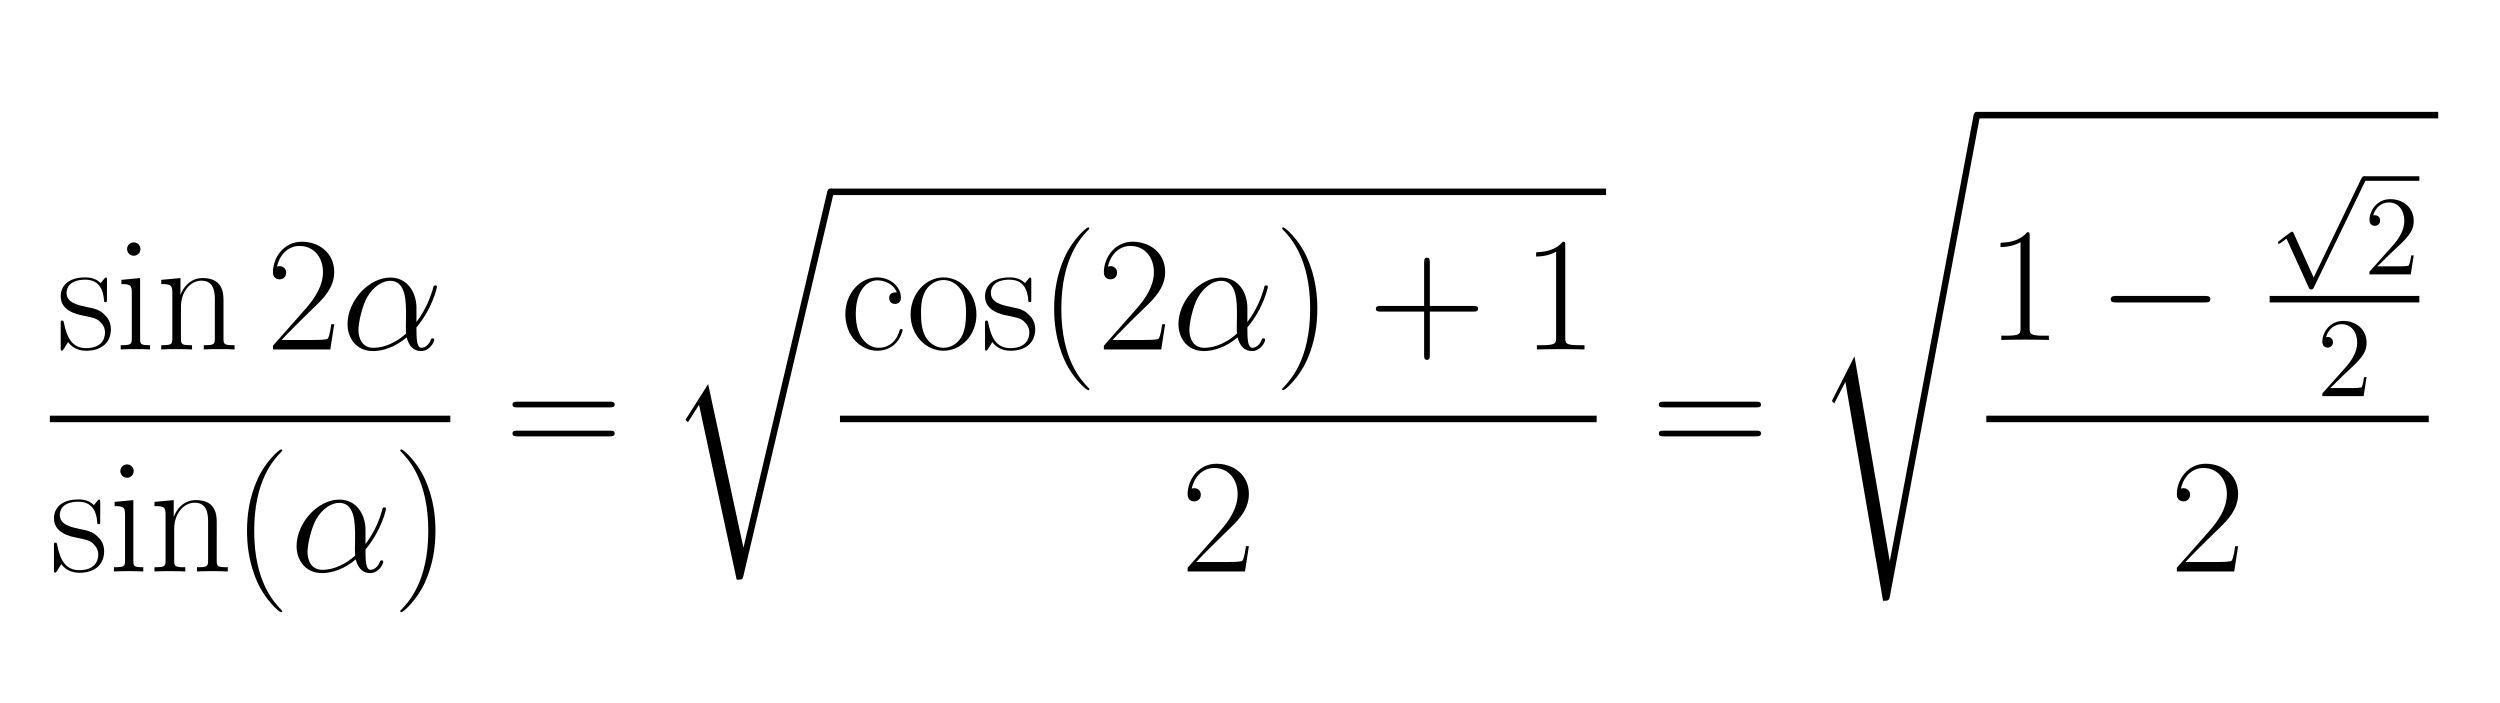
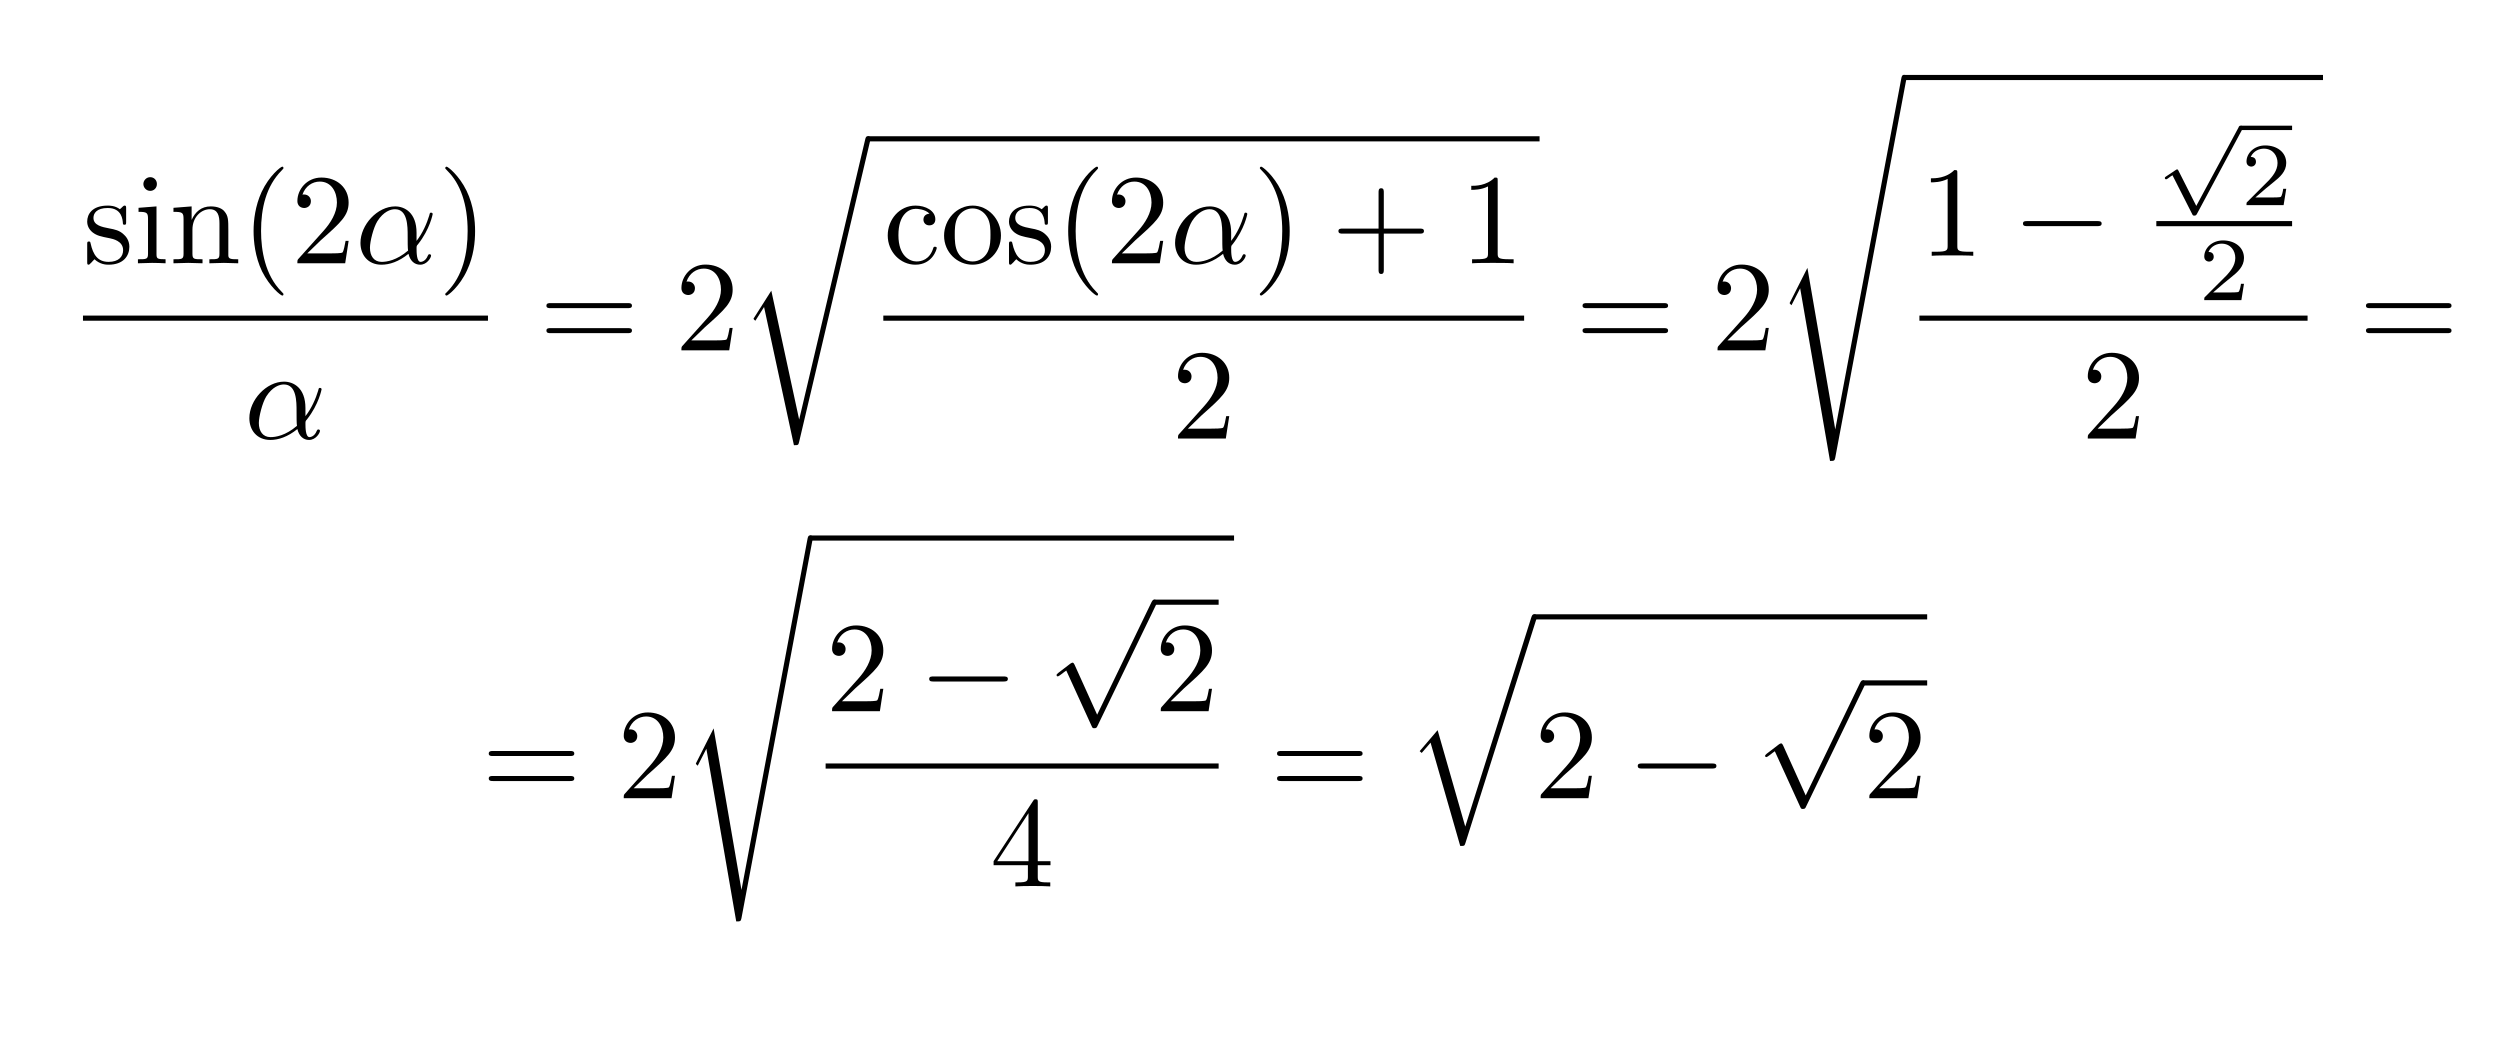
- <svg xmlns="http://www.w3.org/2000/svg" xmlns:xlink="http://www.w3.org/1999/xlink" version="1.1" width="358.191pt" height="100.687pt" viewBox="-0.244 -0.231 358.191 100.687" id="svg11587">
-   <defs id="defs11508">
-     <path id="g4-50" d="M 6.312,-2.41 H 5.997 C 5.954,-2.166 5.839,-1.377 5.695,-1.148 5.595,-1.019 4.777,-1.019 4.347,-1.019 H 1.693 c 0.387,-0.33 1.262,-1.248 1.635,-1.592 2.181,-2.008 2.984,-2.754 2.984,-4.175 0,-1.65 -1.306,-2.754 -2.97,-2.754 -1.664,0 -2.64,1.42 -2.64,2.654 0,0.732 0.631,0.732 0.674,0.732 0.301,0 0.674,-0.215 0.674,-0.674 0,-0.402 -0.273,-0.674 -0.674,-0.674 -0.129,0 -0.158,0 -0.201,0.014 0.273,-0.976 1.047,-1.635 1.98,-1.635 1.219,0 1.965,1.019 1.965,2.338 0,1.219 -0.703,2.281 -1.521,3.199 l -2.898,3.242 V 0 h 5.236 z" />
-     <use id="g2-0" xlink:href="#g1-0" transform="scale(1.440279)" />
-     <path id="g1-0" d="m 9.454,-3.3 c 0.244,0 0.502,0 0.502,-0.287 0,-0.287 -0.258,-0.287 -0.502,-0.287 H 1.693 c -0.244,0 -0.502,0 -0.502,0.287 0,0.287 0.258,0.287 0.502,0.287 z" />
-     <path id="g1-112" d="M 5.581,12.266 3.056,6.685 C 2.955,6.456 2.884,6.456 2.841,6.456 c -0.014,0 -0.086,0 -0.244,0.115 L 1.234,7.603 c -0.187,0.143 -0.187,0.186 -0.187,0.23 0,0.072 0.043,0.158 0.143,0.158 0.086,0 0.33,-0.201 0.488,-0.316 0.086,-0.072 0.301,-0.23 0.459,-0.344 l 2.826,6.212 c 0.1,0.23 0.172,0.23 0.301,0.23 0.215,0 0.258,-0.086 0.359,-0.287 L 12.137,0 c 0.1,-0.201 0.1,-0.258 0.1,-0.287 0,-0.143 -0.115,-0.287 -0.287,-0.287 -0.115,0 -0.215,0.072 -0.33,0.301 z" />
-     <path id="g0-114" d="M 9.629,44.672 H 9.608 L 5.145,23.969 2.438,28.225 c -0.145,0.186 -0.145,0.227 -0.145,0.248 0,0.083 0.269,0.31 0.289,0.331 L 3.988,26.593 8.761,48.764 c 0.682,0 0.744,0 0.868,-0.537 L 20.993,0.021 c 0.041,-0.145 0.083,-0.331 0.083,-0.434 0,-0.227 -0.165,-0.413 -0.413,-0.413 -0.331,0 -0.393,0.269 -0.455,0.558 z" />
-     <path id="g0-115" d="m 5.145,30.167 -2.727,5.372 c -0.103,0.207 -0.124,0.248 -0.124,0.269 0,0.083 0.269,0.31 0.289,0.331 l 1.405,-2.727 4.773,27.75 c 0.641,0 0.765,0 0.868,-0.537 L 21.076,-0.413 c 0,-0.227 -0.165,-0.413 -0.413,-0.413 -0.331,0 -0.393,0.269 -0.455,0.62 L 9.629,56.099 H 9.608 Z" />
-     <path id="g3-11" d="m 9.567,-5.228 c 0,-2.004 -1.136,-3.885 -3.327,-3.885 -2.707,0 -5.414,2.955 -5.414,5.889 0,1.798 1.116,3.43 3.223,3.43 1.281,0 2.81,-0.496 4.277,-1.736 0.289,1.157 0.93,1.736 1.818,1.736 1.116,0 1.674,-1.157 1.674,-1.426 0,-0.186 -0.145,-0.186 -0.207,-0.186 -0.165,0 -0.186,0.062 -0.248,0.227 -0.186,0.517 -0.661,0.971 -1.157,0.971 -0.641,0 -0.641,-1.322 -0.641,-2.583 2.108,-2.521 2.603,-5.124 2.603,-5.145 0,-0.186 -0.165,-0.186 -0.227,-0.186 -0.186,0 -0.207,0.062 -0.289,0.434 -0.269,0.909 -0.806,2.521 -2.087,4.215 z m -1.302,3.203 c -1.818,1.632 -3.451,1.818 -4.174,1.818 -1.467,0 -1.88,-1.302 -1.88,-2.273 0,-0.888 0.455,-2.996 1.095,-4.133 0.847,-1.446 2.004,-2.087 2.934,-2.087 2.004,0 2.004,2.624 2.004,4.36 0,0.517 -0.021,1.054 -0.021,1.57 0,0.413 0.021,0.517 0.041,0.744 z" />
-     <path id="g5-40" d="m 6.323,5.042 c 0,-0.021 0,-0.062 -0.062,-0.124 C 5.31,3.947 2.769,1.302 2.769,-5.145 c 0,-6.447 2.5,-9.071 3.513,-10.104 0,-0.021 0.041,-0.062 0.041,-0.124 0,-0.062 -0.062,-0.103 -0.145,-0.103 -0.227,0 -1.984,1.529 -2.996,3.802 -1.033,2.294 -1.322,4.525 -1.322,6.509 0,1.488 0.145,4.009 1.384,6.674 0.992,2.149 2.686,3.657 2.934,3.657 0.103,0 0.145,-0.041 0.145,-0.124 z" />
-     <path id="g5-41" d="m 5.434,-5.145 c 0,-1.488 -0.145,-4.009 -1.384,-6.674 -0.992,-2.149 -2.686,-3.657 -2.934,-3.657 -0.062,0 -0.145,0.021 -0.145,0.124 0,0.041 0.021,0.062 0.041,0.103 0.992,1.033 3.513,3.657 3.513,10.083 0,6.447 -2.5,9.071 -3.513,10.104 -0.021,0.041 -0.041,0.062 -0.041,0.103 0,0.103 0.083,0.124 0.145,0.124 0.227,0 1.984,-1.529 2.996,-3.802 1.033,-2.294 1.322,-4.525 1.322,-6.509 z" />
-     <path id="g5-43" d="m 7.79,-4.794 h 5.476 c 0.289,0 0.641,0 0.641,-0.351 0,-0.372 -0.331,-0.372 -0.641,-0.372 H 7.79 v -5.476 c 0,-0.289 0,-0.641 -0.351,-0.641 -0.372,0 -0.372,0.331 -0.372,0.641 v 5.476 H 1.591 c -0.289,0 -0.641,0 -0.641,0.351 0,0.372 0.331,0.372 0.641,0.372 h 5.476 v 5.476 c 0,0.289 0,0.641 0.351,0.641 0.372,0 0.372,-0.331 0.372,-0.641 z" />
-     <path id="g5-49" d="m 5.496,-13.203 c 0,-0.434 -0.021,-0.455 -0.31,-0.455 -0.806,0.971 -2.025,1.281 -3.182,1.322 -0.062,0 -0.165,0 -0.186,0.041 -0.021,0.041 -0.021,0.083 -0.021,0.517 0.641,0 1.715,-0.124 2.541,-0.62 v 10.889 c 0,0.723 -0.041,0.971 -1.818,0.971 H 1.901 V 0 c 0.992,-0.021 2.025,-0.041 3.017,-0.041 0.992,0 2.025,0.021 3.017,0.041 V -0.537 H 7.315 c -1.777,0 -1.818,-0.227 -1.818,-0.971 z" />
-     <path id="g5-50" d="M 8.616,-3.203 H 8.244 c -0.207,1.467 -0.372,1.715 -0.455,1.839 -0.103,0.165 -1.591,0.165 -1.88,0.165 H 1.942 c 0.744,-0.806 2.19,-2.273 3.947,-3.967 1.26,-1.198 2.727,-2.603 2.727,-4.649 0,-2.438 -1.942,-3.843 -4.112,-3.843 -2.273,0 -3.657,2.004 -3.657,3.864 0,0.806 0.599,0.909 0.847,0.909 0.207,0 0.827,-0.124 0.827,-0.847 0,-0.641 -0.537,-0.827 -0.827,-0.827 -0.124,0 -0.248,0.021 -0.331,0.062 0.393,-1.756 1.591,-2.624 2.851,-2.624 1.798,0 2.975,1.426 2.975,3.306 0,1.798 -1.054,3.347 -2.232,4.69 L 0.847,-0.475 V 0 h 7.273 z" />
-     <path id="g5-61" d="m 13.286,-6.633 c 0.31,0 0.62,0 0.62,-0.351 0,-0.372 -0.351,-0.372 -0.703,-0.372 H 1.653 c -0.351,0 -0.703,0 -0.703,0.372 0,0.351 0.31,0.351 0.62,0.351 z m -0.083,3.678 c 0.351,0 0.703,0 0.703,-0.372 0,-0.351 -0.31,-0.351 -0.62,-0.351 H 1.57 c -0.31,0 -0.62,0 -0.62,0.351 0,0.372 0.351,0.372 0.703,0.372 z" />
-     <path id="g5-99" d="m 7.211,-7.232 c -0.393,0 -0.971,0 -0.971,0.723 0,0.579 0.475,0.744 0.744,0.744 0.145,0 0.744,-0.062 0.744,-0.785 0,-1.467 -1.405,-2.583 -2.996,-2.583 -2.19,0 -4.05,2.025 -4.05,4.67 0,2.748 1.942,4.628 4.05,4.628 2.562,0 3.203,-2.376 3.203,-2.603 0,-0.083 -0.021,-0.145 -0.165,-0.145 -0.145,0 -0.165,0.021 -0.248,0.289 -0.537,1.674 -1.715,2.087 -2.603,2.087 -1.322,0 -2.913,-1.219 -2.913,-4.277 0,-3.141 1.529,-4.277 2.748,-4.277 0.806,0 2.004,0.393 2.459,1.529 z" />
-     <path id="g5-105" d="m 3.203,-12.728 c 0,-0.455 -0.372,-0.847 -0.847,-0.847 -0.455,0 -0.847,0.372 -0.847,0.847 0,0.455 0.372,0.847 0.847,0.847 0.455,0 0.847,-0.372 0.847,-0.847 z m -2.418,3.905 v 0.537 c 1.157,0 1.322,0.124 1.322,1.116 v 5.744 c 0,0.785 -0.083,0.888 -1.405,0.888 V 0 c 0.496,-0.041 1.384,-0.041 1.901,-0.041 0.496,0 1.343,0 1.818,0.041 v -0.537 c -1.219,0 -1.26,-0.124 -1.26,-0.868 v -7.645 z" />
-     <path id="g5-110" d="m 8.575,-6.281 c 0,-1.054 -0.207,-2.769 -2.645,-2.769 -1.632,0 -2.48,1.26 -2.789,2.087 H 3.12 v -2.087 l -2.438,0.227 v 0.537 c 1.219,0 1.405,0.124 1.405,1.116 v 5.744 c 0,0.785 -0.083,0.888 -1.405,0.888 V 0 c 0.496,-0.041 1.405,-0.041 1.942,-0.041 0.537,0 1.467,0 1.963,0.041 v -0.537 c -1.322,0 -1.405,-0.083 -1.405,-0.888 v -3.967 c 0,-1.901 1.157,-3.327 2.603,-3.327 1.529,0 1.694,1.364 1.694,2.356 v 4.938 c 0,0.785 -0.083,0.888 -1.405,0.888 V 0 c 0.496,-0.041 1.405,-0.041 1.942,-0.041 0.537,0 1.467,0 1.963,0.041 v -0.537 c -1.322,0 -1.405,-0.083 -1.405,-0.888 z" />
-     <path id="g5-111" d="m 8.906,-4.422 c 0,-2.645 -1.922,-4.711 -4.174,-4.711 -2.252,0 -4.174,2.066 -4.174,4.711 0,2.603 1.922,4.587 4.174,4.587 2.252,0 4.174,-1.984 4.174,-4.587 z m -4.174,4.215 c -0.971,0 -1.798,-0.579 -2.273,-1.384 -0.517,-0.93 -0.579,-2.087 -0.579,-2.996 0,-0.868 0.041,-1.942 0.579,-2.872 0.413,-0.682 1.219,-1.343 2.273,-1.343 0.93,0 1.715,0.517 2.211,1.24 0.641,0.971 0.641,2.335 0.641,2.975 0,0.806 -0.041,2.046 -0.599,3.037 -0.579,0.95 -1.467,1.343 -2.252,1.343 z" />
-     <path id="g5-115" d="m 6.385,-8.72 c 0,-0.372 -0.021,-0.393 -0.145,-0.393 -0.083,0 -0.103,0.021 -0.351,0.331 -0.062,0.083 -0.248,0.289 -0.31,0.372 -0.661,-0.703 -1.591,-0.723 -1.942,-0.723 -2.294,0 -3.12,1.198 -3.12,2.397 0,1.86 2.108,2.294 2.707,2.418 1.302,0.269 1.756,0.351 2.19,0.723 0.269,0.248 0.723,0.703 0.723,1.446 0,0.868 -0.496,1.984 -2.397,1.984 -1.798,0 -2.438,-1.364 -2.81,-3.182 -0.062,-0.289 -0.062,-0.31 -0.227,-0.31 -0.165,0 -0.186,0.021 -0.186,0.434 v 2.975 c 0,0.372 0.021,0.393 0.145,0.393 0.103,0 0.124,-0.021 0.227,-0.186 0.124,-0.186 0.434,-0.682 0.558,-0.888 0.413,0.558 1.136,1.095 2.294,1.095 2.046,0 3.141,-1.116 3.141,-2.727 0,-1.054 -0.558,-1.612 -0.827,-1.86 C 5.434,-5.062 4.711,-5.207 3.843,-5.372 2.707,-5.62 1.26,-5.909 1.26,-7.17 c 0,-0.537 0.289,-1.674 2.376,-1.674 2.211,0 2.335,2.066 2.376,2.727 0.021,0.103 0.124,0.124 0.186,0.124 0.186,0 0.186,-0.062 0.186,-0.413 z" />
+ <svg xmlns="http://www.w3.org/2000/svg" xmlns:xlink="http://www.w3.org/1999/xlink" width="380.305pt" height="160.787pt" viewBox="0 0 380.305 160.787" version="1.1" id="svg754">
+   <defs id="defs563">
+     <g id="g555">
+       <symbol overflow="visible" id="glyph0-0">
+         <path style="stroke:none" d="" id="path477" />
+       </symbol>
+       <symbol overflow="visible" id="glyph0-1">
+         <path style="stroke:none" d="m 2.078,-1.938 c 0.219,0.047 1.031,0.203 1.031,0.922 0,0.5 -0.344,0.906 -1.125,0.906 -0.844,0 -1.203,-0.562 -1.391,-1.422 C 0.562,-1.656 0.562,-1.688 0.453,-1.688 c -0.125,0 -0.125,0.062 -0.125,0.234 V -0.125 c 0,0.172 0,0.234 0.109,0.234 0.047,0 0.062,-0.016 0.25,-0.203 0.016,-0.016 0.016,-0.031 0.203,-0.219 0.438,0.406 0.891,0.422 1.094,0.422 1.141,0 1.609,-0.672 1.609,-1.391 0,-0.516 -0.297,-0.828 -0.422,-0.938 C 2.844,-2.547 2.453,-2.625 2.031,-2.703 1.469,-2.812 0.812,-2.938 0.812,-3.516 c 0,-0.359 0.25,-0.766 1.109,-0.766 1.094,0 1.156,0.906 1.172,1.203 0,0.094 0.094,0.094 0.109,0.094 0.141,0 0.141,-0.047 0.141,-0.234 v -1.016 c 0,-0.156 0,-0.234 -0.109,-0.234 -0.047,0 -0.078,0 -0.203,0.125 -0.031,0.031 -0.125,0.125 -0.172,0.156 -0.375,-0.281 -0.781,-0.281 -0.938,-0.281 -1.219,0 -1.594,0.672 -1.594,1.234 0,0.344 0.156,0.625 0.422,0.844 0.328,0.25 0.609,0.312 1.328,0.453 z m 0,0" id="path480" />
+       </symbol>
+       <symbol overflow="visible" id="glyph0-2">
+         <path style="stroke:none" d="M 1.766,-4.406 0.375,-4.297 v 0.312 c 0.641,0 0.734,0.062 0.734,0.547 V -0.75 c 0,0.438 -0.109,0.438 -0.781,0.438 V 0 C 0.641,-0.016 1.188,-0.031 1.422,-0.031 1.781,-0.031 2.125,-0.016 2.469,0 v -0.312 c -0.672,0 -0.703,-0.047 -0.703,-0.438 z m 0.031,-1.734 c 0,-0.312 -0.234,-0.531 -0.516,-0.531 -0.312,0 -0.531,0.266 -0.531,0.531 0,0.266 0.219,0.531 0.531,0.531 0.281,0 0.516,-0.219 0.516,-0.531 z m 0,0" id="path483" />
+       </symbol>
+       <symbol overflow="visible" id="glyph0-3">
+         <path style="stroke:none" d="M 1.094,-3.422 V -0.75 c 0,0.438 -0.109,0.438 -0.781,0.438 V 0 c 0.359,-0.016 0.859,-0.031 1.141,-0.031 0.25,0 0.766,0.016 1.109,0.031 v -0.312 c -0.672,0 -0.781,0 -0.781,-0.438 V -2.594 C 1.781,-3.625 2.5,-4.188 3.125,-4.188 c 0.641,0 0.75,0.531 0.75,1.109 V -0.75 c 0,0.438 -0.109,0.438 -0.781,0.438 V 0 c 0.344,-0.016 0.859,-0.031 1.125,-0.031 0.25,0 0.781,0.016 1.109,0.031 v -0.312 c -0.516,0 -0.766,0 -0.766,-0.297 v -1.906 c 0,-0.859 0,-1.156 -0.312,-1.516 -0.141,-0.172 -0.469,-0.375 -1.047,-0.375 C 2.469,-4.406 2,-3.984 1.719,-3.359 V -4.406 L 0.312,-4.297 v 0.312 c 0.703,0 0.781,0.062 0.781,0.562 z m 0,0" id="path486" />
+       </symbol>
+       <symbol overflow="visible" id="glyph0-4">
+         <path style="stroke:none" d="m 3.297,2.391 c 0,-0.031 0,-0.047 -0.172,-0.219 C 1.891,0.922 1.562,-0.969 1.562,-2.5 c 0,-1.734 0.375,-3.469 1.609,-4.703 0.125,-0.125 0.125,-0.141 0.125,-0.172 0,-0.078 -0.031,-0.109 -0.094,-0.109 -0.109,0 -1,0.688 -1.594,1.953 -0.5,1.094 -0.625,2.203 -0.625,3.031 0,0.781 0.109,1.984 0.656,3.125 C 2.25,1.844 3.094,2.5 3.203,2.5 c 0.062,0 0.094,-0.031 0.094,-0.109 z m 0,0" id="path489" />
+       </symbol>
+       <symbol overflow="visible" id="glyph0-5">
+         <path style="stroke:none" d="m 1.266,-0.766 1.062,-1.031 c 1.547,-1.375 2.141,-1.906 2.141,-2.906 0,-1.141 -0.891,-1.938 -2.109,-1.938 -1.125,0 -1.859,0.922 -1.859,1.812 0,0.547 0.5,0.547 0.531,0.547 0.172,0 0.516,-0.109 0.516,-0.531 0,-0.25 -0.188,-0.516 -0.531,-0.516 -0.078,0 -0.094,0 -0.125,0.016 0.219,-0.656 0.766,-1.016 1.344,-1.016 0.906,0 1.328,0.812 1.328,1.625 C 3.562,-3.906 3.078,-3.125 2.516,-2.5 l -1.906,2.125 C 0.5,-0.266 0.5,-0.234 0.5,0 H 4.203 L 4.469,-1.734 H 4.234 C 4.172,-1.438 4.109,-1 4,-0.844 3.938,-0.766 3.281,-0.766 3.062,-0.766 Z m 0,0" id="path492" />
+       </symbol>
+       <symbol overflow="visible" id="glyph0-6">
+         <path style="stroke:none" d="m 2.875,-2.5 c 0,-0.766 -0.109,-1.969 -0.656,-3.109 -0.594,-1.219 -1.453,-1.875 -1.547,-1.875 -0.062,0 -0.109,0.047 -0.109,0.109 0,0.031 0,0.047 0.188,0.234 0.984,0.984 1.547,2.562 1.547,4.641 0,1.719 -0.359,3.469 -1.594,4.719 C 0.562,2.344 0.562,2.359 0.562,2.391 0.562,2.453 0.609,2.5 0.672,2.5 0.766,2.5 1.672,1.812 2.25,0.547 2.766,-0.547 2.875,-1.656 2.875,-2.5 Z m 0,0" id="path495" />
+       </symbol>
+       <symbol overflow="visible" id="glyph0-7">
+         <path style="stroke:none" d="m 6.844,-3.266 c 0.156,0 0.344,0 0.344,-0.188 C 7.188,-3.656 7,-3.656 6.859,-3.656 h -5.969 c -0.141,0 -0.328,0 -0.328,0.203 0,0.188 0.188,0.188 0.328,0.188 z m 0.016,1.938 c 0.141,0 0.328,0 0.328,-0.203 0,-0.188 -0.188,-0.188 -0.344,-0.188 H 0.891 c -0.141,0 -0.328,0 -0.328,0.188 0,0.203 0.188,0.203 0.328,0.203 z m 0,0" id="path498" />
+       </symbol>
+       <symbol overflow="visible" id="glyph0-8">
+         <path style="stroke:none" d="m 1.172,-2.172 c 0,-1.625 0.812,-2.047 1.344,-2.047 0.094,0 0.719,0.016 1.062,0.375 -0.406,0.031 -0.469,0.328 -0.469,0.453 0,0.266 0.188,0.453 0.453,0.453 0.266,0 0.469,-0.156 0.469,-0.469 0,-0.672 -0.766,-1.062 -1.531,-1.062 -1.25,0 -2.156,1.078 -2.156,2.312 0,1.281 0.984,2.266 2.141,2.266 1.328,0 1.656,-1.203 1.656,-1.297 0,-0.094 -0.109,-0.094 -0.141,-0.094 -0.078,0 -0.109,0.031 -0.125,0.094 -0.281,0.922 -0.938,1.047 -1.297,1.047 -0.531,0 -1.406,-0.422 -1.406,-2.031 z m 0,0" id="path501" />
+       </symbol>
+       <symbol overflow="visible" id="glyph0-9">
+         <path style="stroke:none" d="M 4.688,-2.141 C 4.688,-3.406 3.703,-4.469 2.5,-4.469 c -1.25,0 -2.219,1.094 -2.219,2.328 0,1.297 1.031,2.25 2.203,2.25 1.203,0 2.203,-0.984 2.203,-2.25 z m -2.188,2 c -0.438,0 -0.875,-0.203 -1.141,-0.672 -0.25,-0.438 -0.25,-1.047 -0.25,-1.406 0,-0.391 0,-0.922 0.234,-1.359 C 1.609,-4.031 2.078,-4.25 2.484,-4.25 c 0.438,0 0.859,0.219 1.125,0.656 0.266,0.422 0.266,1 0.266,1.375 0,0.359 0,0.906 -0.219,1.344 C 3.422,-0.422 2.984,-0.141 2.5,-0.141 Z m 0,0" id="path504" />
+       </symbol>
+       <symbol overflow="visible" id="glyph0-10">
+         <path style="stroke:none" d="m 4.078,-2.297 h 2.781 C 7,-2.297 7.188,-2.297 7.188,-2.5 7.188,-2.688 7,-2.688 6.859,-2.688 h -2.781 v -2.797 c 0,-0.141 0,-0.328 -0.203,-0.328 -0.203,0 -0.203,0.188 -0.203,0.328 V -2.688 h -2.781 c -0.141,0 -0.328,0 -0.328,0.188 0,0.203 0.188,0.203 0.328,0.203 h 2.781 V 0.5 c 0,0.141 0,0.328 0.203,0.328 0.203,0 0.203,-0.188 0.203,-0.328 z m 0,0" id="path507" />
+       </symbol>
+       <symbol overflow="visible" id="glyph0-11">
+         <path style="stroke:none" d="m 2.938,-6.375 c 0,-0.25 0,-0.266 -0.234,-0.266 C 2.078,-6 1.203,-6 0.891,-6 v 0.312 c 0.203,0 0.781,0 1.297,-0.266 v 5.172 c 0,0.359 -0.031,0.469 -0.922,0.469 h -0.312 V 0 c 0.344,-0.031 1.203,-0.031 1.609,-0.031 0.391,0 1.266,0 1.609,0.031 v -0.312 h -0.312 c -0.906,0 -0.922,-0.109 -0.922,-0.469 z m 0,0" id="path510" />
+       </symbol>
+       <symbol overflow="visible" id="glyph0-12">
+         <path style="stroke:none" d="m 2.938,-1.641 v 0.859 c 0,0.359 -0.031,0.469 -0.766,0.469 H 1.969 V 0 C 2.375,-0.031 2.891,-0.031 3.312,-0.031 c 0.422,0 0.938,0 1.359,0.031 v -0.312 h -0.219 c -0.734,0 -0.75,-0.109 -0.75,-0.469 V -1.641 H 4.688 v -0.312 H 3.703 v -4.531 c 0,-0.203 0,-0.266 -0.172,-0.266 -0.078,0 -0.109,0 -0.188,0.125 l -3.062,4.672 v 0.312 z m 0.047,-0.312 H 0.562 l 2.422,-3.719 z m 0,0" id="path513" />
+       </symbol>
+       <symbol overflow="visible" id="glyph1-0">
+         <path style="stroke:none" d="" id="path516" />
+       </symbol>
+       <symbol overflow="visible" id="glyph1-1">
+         <path style="stroke:none" d="m 4.75,-2.359 c 0,-1.562 -0.922,-2.047 -1.656,-2.047 -1.375,0 -2.688,1.422 -2.688,2.828 0,0.938 0.594,1.688 1.625,1.688 0.625,0 1.344,-0.234 2.094,-0.844 0.125,0.531 0.453,0.844 0.906,0.844 0.531,0 0.844,-0.547 0.844,-0.703 0,-0.078 -0.062,-0.109 -0.125,-0.109 -0.062,0 -0.094,0.031 -0.125,0.109 -0.188,0.484 -0.547,0.484 -0.562,0.484 -0.312,0 -0.312,-0.781 -0.312,-1.016 0,-0.203 0,-0.234 0.109,-0.344 C 5.797,-2.656 6,-3.812 6,-3.812 6,-3.844 5.984,-3.922 5.875,-3.922 c -0.094,0 -0.094,0.031 -0.141,0.219 -0.188,0.625 -0.516,1.375 -0.984,1.969 z m -0.656,1.375 c -0.891,0.766 -1.656,0.875 -2.047,0.875 -0.594,0 -0.906,-0.453 -0.906,-1.094 0,-0.484 0.266,-1.562 0.578,-2.062 C 2.188,-4 2.734,-4.188 3.078,-4.188 c 0.984,0 0.984,1.312 0.984,2.078 0,0.375 0,0.953 0.031,1.125 z m 0,0" id="path519" />
+       </symbol>
+       <symbol overflow="visible" id="glyph2-0">
+         <path style="stroke:none" d="" id="path522" />
+       </symbol>
+       <symbol overflow="visible" id="glyph2-1">
+         <path style="stroke:none" d="M 4.641,21.547 2.484,11.562 1.172,13.625 c -0.062,0.078 -0.062,0.109 -0.062,0.109 0,0.047 0.125,0.156 0.141,0.156 l 0.672,-1.062 2.312,10.703 c 0.328,0 0.344,0 0.406,-0.266 l 5.484,-23.25 c 0.016,-0.078 0.047,-0.172 0.047,-0.219 0,-0.109 -0.078,-0.203 -0.203,-0.203 -0.156,0 -0.188,0.141 -0.219,0.281 z m 0,0" id="path525" />
+       </symbol>
+       <symbol overflow="visible" id="glyph2-2">
+         <path style="stroke:none" d="m 2.484,14.547 -1.312,2.594 c -0.062,0.109 -0.062,0.125 -0.062,0.141 0,0.031 0.125,0.141 0.141,0.156 L 1.922,16.125 4.234,29.5 c 0.297,0 0.359,0 0.406,-0.25 l 5.531,-29.453 c 0,-0.109 -0.078,-0.203 -0.203,-0.203 -0.156,0 -0.188,0.141 -0.219,0.312 L 4.641,27.062 Z m 0,0" id="path528" />
+       </symbol>
+       <symbol overflow="visible" id="glyph2-3">
+         <path style="stroke:none" d="M 4.625,16.047 2.484,8.578 1.094,10.203 1.25,10.344 1.938,9.547 l 2.297,8 c 0.328,0 0.328,0 0.406,-0.234 L 10.125,0 c 0.047,-0.156 0.047,-0.188 0.047,-0.203 0,-0.109 -0.078,-0.203 -0.203,-0.203 -0.156,0 -0.188,0.141 -0.234,0.266 z m 0,0" id="path531" />
+       </symbol>
+       <symbol overflow="visible" id="glyph3-0">
+         <path style="stroke:none" d="" id="path534" />
+       </symbol>
+       <symbol overflow="visible" id="glyph3-1">
+         <path style="stroke:none" d="m 6.562,-2.297 c 0.172,0 0.359,0 0.359,-0.203 0,-0.188 -0.188,-0.188 -0.359,-0.188 H 1.172 c -0.172,0 -0.344,0 -0.344,0.188 0,0.203 0.172,0.203 0.344,0.203 z m 0,0" id="path537" />
+       </symbol>
+       <symbol overflow="visible" id="glyph3-2">
+         <path style="stroke:none" d="m 3.875,8.516 -1.75,-3.875 C 2.047,4.484 2,4.484 1.969,4.484 c 0,0 -0.062,0 -0.172,0.078 l -0.938,0.719 c -0.125,0.109 -0.125,0.125 -0.125,0.156 0,0.062 0.016,0.109 0.094,0.109 0.062,0 0.234,-0.141 0.344,-0.219 C 1.219,5.281 1.375,5.172 1.484,5.094 l 1.969,4.312 C 3.516,9.562 3.562,9.562 3.656,9.562 c 0.156,0 0.188,-0.047 0.25,-0.188 L 8.438,0 C 8.5,-0.141 8.5,-0.172 8.5,-0.203 8.5,-0.297 8.422,-0.406 8.297,-0.406 c -0.078,0 -0.141,0.062 -0.219,0.219 z m 0,0" id="path540" />
+       </symbol>
+       <symbol overflow="visible" id="glyph4-0">
+         <path style="stroke:none" d="" id="path543" />
+       </symbol>
+       <symbol overflow="visible" id="glyph4-1">
+         <path style="stroke:none" d="M 3.094,5.875 1.719,3.156 C 1.688,3.094 1.672,3.047 1.609,3.047 c -0.031,0 -0.047,0 -0.109,0.047 l -0.75,0.5 C 0.656,3.656 0.656,3.688 0.656,3.719 0.656,3.75 0.688,3.812 0.75,3.812 c 0.031,0 0.047,0 0.141,-0.062 C 0.969,3.688 1.156,3.547 1.25,3.5 L 2.781,6.516 C 2.828,6.609 2.844,6.625 2.938,6.625 3,6.625 3.078,6.625 3.141,6.5 l 3.5,-6.531 c 0.062,-0.094 0.062,-0.094 0.062,-0.141 0,-0.109 -0.094,-0.172 -0.172,-0.172 -0.094,0 -0.141,0.062 -0.172,0.156 z m 0,0" id="path546" />
+       </symbol>
+       <symbol overflow="visible" id="glyph5-0">
+         <path style="stroke:none" d="" id="path549" />
+       </symbol>
+       <symbol overflow="visible" id="glyph5-1">
+         <path style="stroke:none" d="M 3.516,-1.266 H 3.281 c -0.016,0.156 -0.094,0.562 -0.188,0.625 C 3.047,-0.594 2.516,-0.594 2.406,-0.594 H 1.125 c 0.734,-0.641 0.984,-0.844 1.391,-1.172 0.516,-0.406 1,-0.844 1,-1.5 0,-0.844 -0.734,-1.359 -1.625,-1.359 -0.859,0 -1.453,0.609 -1.453,1.25 0,0.344 0.297,0.391 0.375,0.391 0.156,0 0.359,-0.125 0.359,-0.375 0,-0.125 -0.047,-0.375 -0.406,-0.375 C 0.984,-4.219 1.453,-4.375 1.781,-4.375 c 0.703,0 1.062,0.547 1.062,1.109 0,0.609 -0.438,1.078 -0.656,1.328 L 0.516,-0.266 C 0.438,-0.203 0.438,-0.188 0.438,0 h 2.875 z m 0,0" id="path552" />
+       </symbol>
+     </g>
+     <clipPath id="clip1">
+       <path d="m 257,7 h 31.449 V 8 H 257 Z m 0,0" id="path557" />
+     </clipPath>
+     <clipPath id="clip2">
+       <path d="m 283,12 h 5.449 v 1 H 283 Z m 0,0" id="path560" />
+     </clipPath>
  </defs>
-   <g id="page1" transform="matrix(1.13,0,0,1.13,-58.19812,-45.9291)">
-     <use x="58.466" y="84.747" xlink:href="#g5-115" id="use11510" />
-     <use x="65.891" y="84.747" xlink:href="#g5-105" id="use11512" />
-     <use x="71.049" y="84.747" xlink:href="#g5-110" id="use11514" />
-     <use x="85.049" y="84.747" xlink:href="#g5-50" id="use11516" />
-     <use x="94.525" y="84.747" xlink:href="#g3-11" id="use11518" />
-     <rect x="57.609" y="93.146" height="0.826" width="50.774" id="rect11520" />
-     <use x="57.609" y="112.899" xlink:href="#g5-115" id="use11522" />
-     <use x="65.034" y="112.899" xlink:href="#g5-105" id="use11524" />
-     <use x="70.192" y="112.899" xlink:href="#g5-110" id="use11526" />
-     <use x="80.748" y="112.899" xlink:href="#g5-40" id="use11528" />
-     <use x="88.065" y="112.899" xlink:href="#g3-11" id="use11530" />
-     <use x="101.065" y="112.899" xlink:href="#g5-41" id="use11532" />
-     <use x="115.317" y="98.725" xlink:href="#g5-61" id="use11534" />
-     <use x="135.931" y="65.176" xlink:href="#g0-114" id="use11536" />
-     <rect x="156.593" y="64.35" height="0.826" width="98.333" id="rect11538" />
-     <use x="157.789" y="84.747" xlink:href="#g5-99" id="use11540" />
-     <use x="166.186" y="84.747" xlink:href="#g5-111" id="use11542" />
-     <use x="175.662" y="84.747" xlink:href="#g5-115" id="use11544" />
-     <use x="183.087" y="84.747" xlink:href="#g5-40" id="use11546" />
-     <use x="190.404" y="84.747" xlink:href="#g5-50" id="use11548" />
-     <use x="199.88" y="84.747" xlink:href="#g3-11" id="use11550" />
-     <use x="212.88" y="84.747" xlink:href="#g5-41" id="use11552" />
-     <use x="224.789" y="84.747" xlink:href="#g5-43" id="use11554" />
-     <use x="244.255" y="84.747" xlink:href="#g5-49" id="use11556" />
-     <rect x="157.789" y="93.146" height="0.826" width="95.942" id="rect11558" />
-     <use x="201.022" y="112.899" xlink:href="#g5-50" id="use11560" />
-     <use x="260.666" y="98.725" xlink:href="#g5-61" id="use11562" />
-     <use x="281.279" y="55.451" xlink:href="#g0-115" id="use11564" />
-     <rect x="301.942" y="54.625" height="0.826" width="58.491" id="rect11566" />
-     <use x="303.137" y="83.542" xlink:href="#g5-49" id="use11568" />
-     <use x="317.205" y="83.542" xlink:href="#g2-0" id="use11570" />
-     <use x="339.063" y="63.364" xlink:href="#g1-112" id="use11572" />
-     <rect x="351.018" y="62.79" height="0.574" width="7.024" id="rect11574" />
-     <use x="351.018" y="75.231" xlink:href="#g4-50" id="use11576" />
-     <rect x="339.063" y="77.963" height="0.826" width="18.979" id="rect11578" />
-     <use x="345.041" y="90.667" xlink:href="#g4-50" id="use11580" />
-     <rect x="303.137" y="93.146" height="0.826" width="56.1" id="rect11582" />
-     <use x="326.449" y="112.899" xlink:href="#g5-50" id="use11584" />
+   <g id="surface1" transform="matrix(1.963929,0,0,1.963929,12.23905,11.13677)">
+     <g style="fill:#000000;fill-opacity:1" id="g575">
+       <use xlink:href="#glyph0-1" x="0.195" y="14.723" id="use565" />
+       <use xlink:href="#glyph0-2" x="4.124" y="14.723" id="use567" />
+       <use xlink:href="#glyph0-3" x="6.892" y="14.723" id="use569" />
+       <use xlink:href="#glyph0-4" x="12.427" y="14.723" id="use571" />
+       <use xlink:href="#glyph0-5" x="16.302" y="14.723" id="use573" />
+     </g>
+     <g style="fill:#000000;fill-opacity:1" id="g579">
+       <use xlink:href="#glyph1-1" x="21.283" y="14.723" id="use577" />
+     </g>
+     <g style="fill:#000000;fill-opacity:1" id="g583">
+       <use xlink:href="#glyph0-6" x="27.693" y="14.723" id="use581" />
+     </g>
+     <path style="fill:none;stroke:#000000;stroke-width:0.398;stroke-linecap:butt;stroke-linejoin:miter;stroke-miterlimit:10;stroke-opacity:1" d="M 3.125e-4,-6.5625e-4 H 31.371" transform="matrix(1,0,0,-1,0.195,18.972)" id="path585" />
+     <g style="fill:#000000;fill-opacity:1" id="g589">
+       <use xlink:href="#glyph1-1" x="12.677" y="28.297" id="use587" />
+     </g>
+     <g style="fill:#000000;fill-opacity:1" id="g593">
+       <use xlink:href="#glyph0-7" x="35.53" y="21.463" id="use591" />
+     </g>
+     <g style="fill:#000000;fill-opacity:1" id="g597">
+       <use xlink:href="#glyph0-5" x="46.049" y="21.463" id="use595" />
+     </g>
+     <g style="fill:#000000;fill-opacity:1" id="g601">
+       <use xlink:href="#glyph2-1" x="51.028" y="5.282" id="use599" />
+     </g>
+     <path style="fill:none;stroke:#000000;stroke-width:0.398;stroke-linecap:butt;stroke-linejoin:miter;stroke-miterlimit:10;stroke-opacity:1" d="M -0.002,9.6875e-4 H 52.03" transform="matrix(1,0,0,-1,60.99,5.083)" id="path603" />
+     <g style="fill:#000000;fill-opacity:1" id="g615">
+       <use xlink:href="#glyph0-8" x="62.186" y="14.723" id="use605" />
+       <use xlink:href="#glyph0-9" x="66.613" y="14.723" id="use607" />
+       <use xlink:href="#glyph0-1" x="71.595" y="14.723" id="use609" />
+       <use xlink:href="#glyph0-4" x="75.524" y="14.723" id="use611" />
+       <use xlink:href="#glyph0-5" x="79.398" y="14.723" id="use613" />
+     </g>
+     <g style="fill:#000000;fill-opacity:1" id="g619">
+       <use xlink:href="#glyph1-1" x="84.381" y="14.723" id="use617" />
+     </g>
+     <g style="fill:#000000;fill-opacity:1" id="g623">
+       <use xlink:href="#glyph0-6" x="90.791" y="14.723" id="use621" />
+     </g>
+     <g style="fill:#000000;fill-opacity:1" id="g627">
+       <use xlink:href="#glyph0-10" x="96.877" y="14.723" id="use625" />
+     </g>
+     <g style="fill:#000000;fill-opacity:1" id="g631">
+       <use xlink:href="#glyph0-11" x="106.838" y="14.723" id="use629" />
+     </g>
+     <path style="fill:none;stroke:#000000;stroke-width:0.398;stroke-linecap:butt;stroke-linejoin:miter;stroke-miterlimit:10;stroke-opacity:1" d="M 0.002,-6.5625e-4 H 49.638" transform="matrix(1,0,0,-1,62.186,18.972)" id="path633" />
+     <g style="fill:#000000;fill-opacity:1" id="g637">
+       <use xlink:href="#glyph0-5" x="84.514" y="28.297" id="use635" />
+     </g>
+     <g style="fill:#000000;fill-opacity:1" id="g641">
+       <use xlink:href="#glyph0-7" x="115.786" y="21.463" id="use639" />
+     </g>
+     <g style="fill:#000000;fill-opacity:1" id="g645">
+       <use xlink:href="#glyph0-5" x="126.305" y="21.463" id="use643" />
+     </g>
+     <g style="fill:#000000;fill-opacity:1" id="g649">
+       <use xlink:href="#glyph2-2" x="131.283" y="0.532" id="use647" />
+     </g>
+     <path style="fill:none;stroke:#000000;stroke-width:0.398;stroke-linecap:butt;stroke-linejoin:miter;stroke-miterlimit:10;stroke-opacity:1" d="M 9.375e-5,9.6875e-4 H 32.457" transform="matrix(1,0,0,-1,141.246,0.333)" id="path651" />
+     <g style="fill:#000000;fill-opacity:1" id="g655">
+       <use xlink:href="#glyph0-11" x="142.441" y="14.142" id="use653" />
+     </g>
+     <g style="fill:#000000;fill-opacity:1" id="g659">
+       <use xlink:href="#glyph3-1" x="149.636" y="14.142" id="use657" />
+     </g>
+     <g style="fill:#000000;fill-opacity:1" id="g663">
+       <use xlink:href="#glyph4-1" x="160.794" y="4.405" id="use661" />
+     </g>
+     <path style="fill:none;stroke:#000000;stroke-width:0.339;stroke-linecap:butt;stroke-linejoin:miter;stroke-miterlimit:10;stroke-opacity:1" d="M 8.4375e-4,0.002 H 3.97" transform="matrix(1,0,0,-1,167.339,4.236)" id="path665" />
+     <g style="fill:#000000;fill-opacity:1" id="g669">
+       <use xlink:href="#glyph5-1" x="167.339" y="10.219" id="use667" />
+     </g>
+     <path style="fill:none;stroke:#000000;stroke-width:0.398;stroke-linecap:butt;stroke-linejoin:miter;stroke-miterlimit:10;stroke-opacity:1" d="M -0.001,-0.001 H 10.515" transform="matrix(1,0,0,-1,160.794,11.651)" id="path671" />
+     <g style="fill:#000000;fill-opacity:1" id="g675">
+       <use xlink:href="#glyph5-1" x="164.067" y="17.577" id="use673" />
+     </g>
+     <path style="fill:none;stroke:#000000;stroke-width:0.398;stroke-linecap:butt;stroke-linejoin:miter;stroke-miterlimit:10;stroke-opacity:1" d="M 4.0625e-4,-6.5625e-4 H 30.067" transform="matrix(1,0,0,-1,142.441,18.972)" id="path677" />
+     <g style="fill:#000000;fill-opacity:1" id="g681">
+       <use xlink:href="#glyph0-5" x="154.983" y="28.297" id="use679" />
+     </g>
+     <g style="fill:#000000;fill-opacity:1" id="g685">
+       <use xlink:href="#glyph0-7" x="176.469" y="21.463" id="use683" />
+     </g>
+     <g style="fill:#000000;fill-opacity:1" id="g689" />
+     <g style="fill:#000000;fill-opacity:1" id="g693" />
+     <g style="fill:#000000;fill-opacity:1" id="g699" />
+     <g style="fill:#000000;fill-opacity:1" id="g703" />
+     <g style="fill:#000000;fill-opacity:1" id="g707" />
+     <g style="fill:#000000;fill-opacity:1" id="g713" />
+     <g style="fill:#000000;fill-opacity:1" id="g719" />
+     <g style="fill:#000000;fill-opacity:1" id="g723" />
+     <g style="fill:#000000;fill-opacity:1" id="g727" />
+     <g clip-path="url(#clip1)" clip-rule="nonzero" id="g731" />
+     <g style="fill:#000000;fill-opacity:1" id="g735" />
+     <g style="fill:#000000;fill-opacity:1" id="g739" />
+     <g style="fill:#000000;fill-opacity:1" id="g743" />
+     <g clip-path="url(#clip2)" clip-rule="nonzero" id="g747" />
+     <g style="fill:#000000;fill-opacity:1" id="g751" />
  </g>
+   <use xlink:href="#glyph0-7" x="176.469" y="21.463" id="use683-9" style="fill:#000000;fill-opacity:1" transform="matrix(1.963929,0,0,1.963929,-273.3279,79.26936)" />
+   <use xlink:href="#glyph0-5" x="186.988" y="21.463" id="use687-3" style="fill:#000000;fill-opacity:1" transform="matrix(1.963929,0,0,1.963929,-273.3279,79.26936)" />
+   <use xlink:href="#glyph2-2" x="191.966" y="1.51" id="use691-1" style="fill:#000000;fill-opacity:1" transform="matrix(1.963929,0,0,1.963929,-273.3279,79.26936)" />
+   <path style="fill:none;stroke:#000000;stroke-width:0.782;stroke-linecap:butt;stroke-linejoin:miter;stroke-miterlimit:10;stroke-opacity:1" d="M 123.248,81.847 H 187.727" id="path695-9" />
+   <path style="fill:none;stroke:#000000;stroke-width:0.782;stroke-linecap:butt;stroke-linejoin:miter;stroke-miterlimit:10;stroke-opacity:1" d="m 175.599,91.605 h 9.781" id="path709-4" />
+   <path style="fill:none;stroke:#000000;stroke-width:0.782;stroke-linecap:butt;stroke-linejoin:miter;stroke-miterlimit:10;stroke-opacity:1" d="m 125.595,116.53 h 59.785" id="path715-7" />
+   <use xlink:href="#glyph0-5" x="203.125" y="14.723" id="use697-8" style="fill:#000000;fill-opacity:1" transform="matrix(1.963929,0,0,1.963929,-273.3279,79.26936)" />
+   <use xlink:href="#glyph3-1" x="210.32" y="14.723" id="use701-4" style="fill:#000000;fill-opacity:1" transform="matrix(1.963929,0,0,1.963929,-273.3279,79.26936)" />
+   <use xlink:href="#glyph3-2" x="220.282" y="6.482" id="use705-5" style="fill:#000000;fill-opacity:1" transform="matrix(1.963929,0,0,1.963929,-273.3279,79.26936)" />
+   <use xlink:href="#glyph0-5" x="228.585" y="14.723" id="use711-0" style="fill:#000000;fill-opacity:1" transform="matrix(1.963929,0,0,1.963929,-273.3279,79.26936)" />
+   <use xlink:href="#glyph0-12" x="215.855" y="28.297" id="use717-3" style="fill:#000000;fill-opacity:1" transform="matrix(1.963929,0,0,1.963929,-273.3279,79.26936)" />
+   <use xlink:href="#glyph0-7" x="237.529" y="21.463" id="use721-6" style="fill:#000000;fill-opacity:1" transform="matrix(1.963929,0,0,1.963929,-273.3279,79.26936)" />
+   <use xlink:href="#glyph2-3" x="248.045" y="7.616" id="use725-1" style="fill:#000000;fill-opacity:1" transform="matrix(1.963929,0,0,1.963929,-273.3279,79.26936)" />
+   <path style="fill:none;stroke:#000000;stroke-width:0.782;stroke-linecap:butt;stroke-linejoin:miter;stroke-miterlimit:10;stroke-opacity:1" d="m 233.381,93.838 h 59.785" id="path729-0" />
+   <use xlink:href="#glyph0-5" x="258.008" y="21.463" id="use733-6" style="fill:#000000;fill-opacity:1" transform="matrix(1.963929,0,0,1.963929,-273.3279,79.26936)" />
+   <use xlink:href="#glyph3-1" x="265.203" y="21.463" id="use737-3" style="fill:#000000;fill-opacity:1" transform="matrix(1.963929,0,0,1.963929,-273.3279,79.26936)" />
+   <use xlink:href="#glyph3-2" x="275.165" y="12.735" id="use741-2" style="fill:#000000;fill-opacity:1" transform="matrix(1.963929,0,0,1.963929,-273.3279,79.26936)" />
+   <path style="fill:none;stroke:#000000;stroke-width:0.782;stroke-linecap:butt;stroke-linejoin:miter;stroke-miterlimit:10;stroke-opacity:1" d="m 283.385,103.888 h 9.781" id="path745-0" />
+   <use xlink:href="#glyph0-5" x="283.468" y="21.463" id="use749-6" style="fill:#000000;fill-opacity:1" transform="matrix(1.963929,0,0,1.963929,-273.3279,79.26936)" />
</svg>
